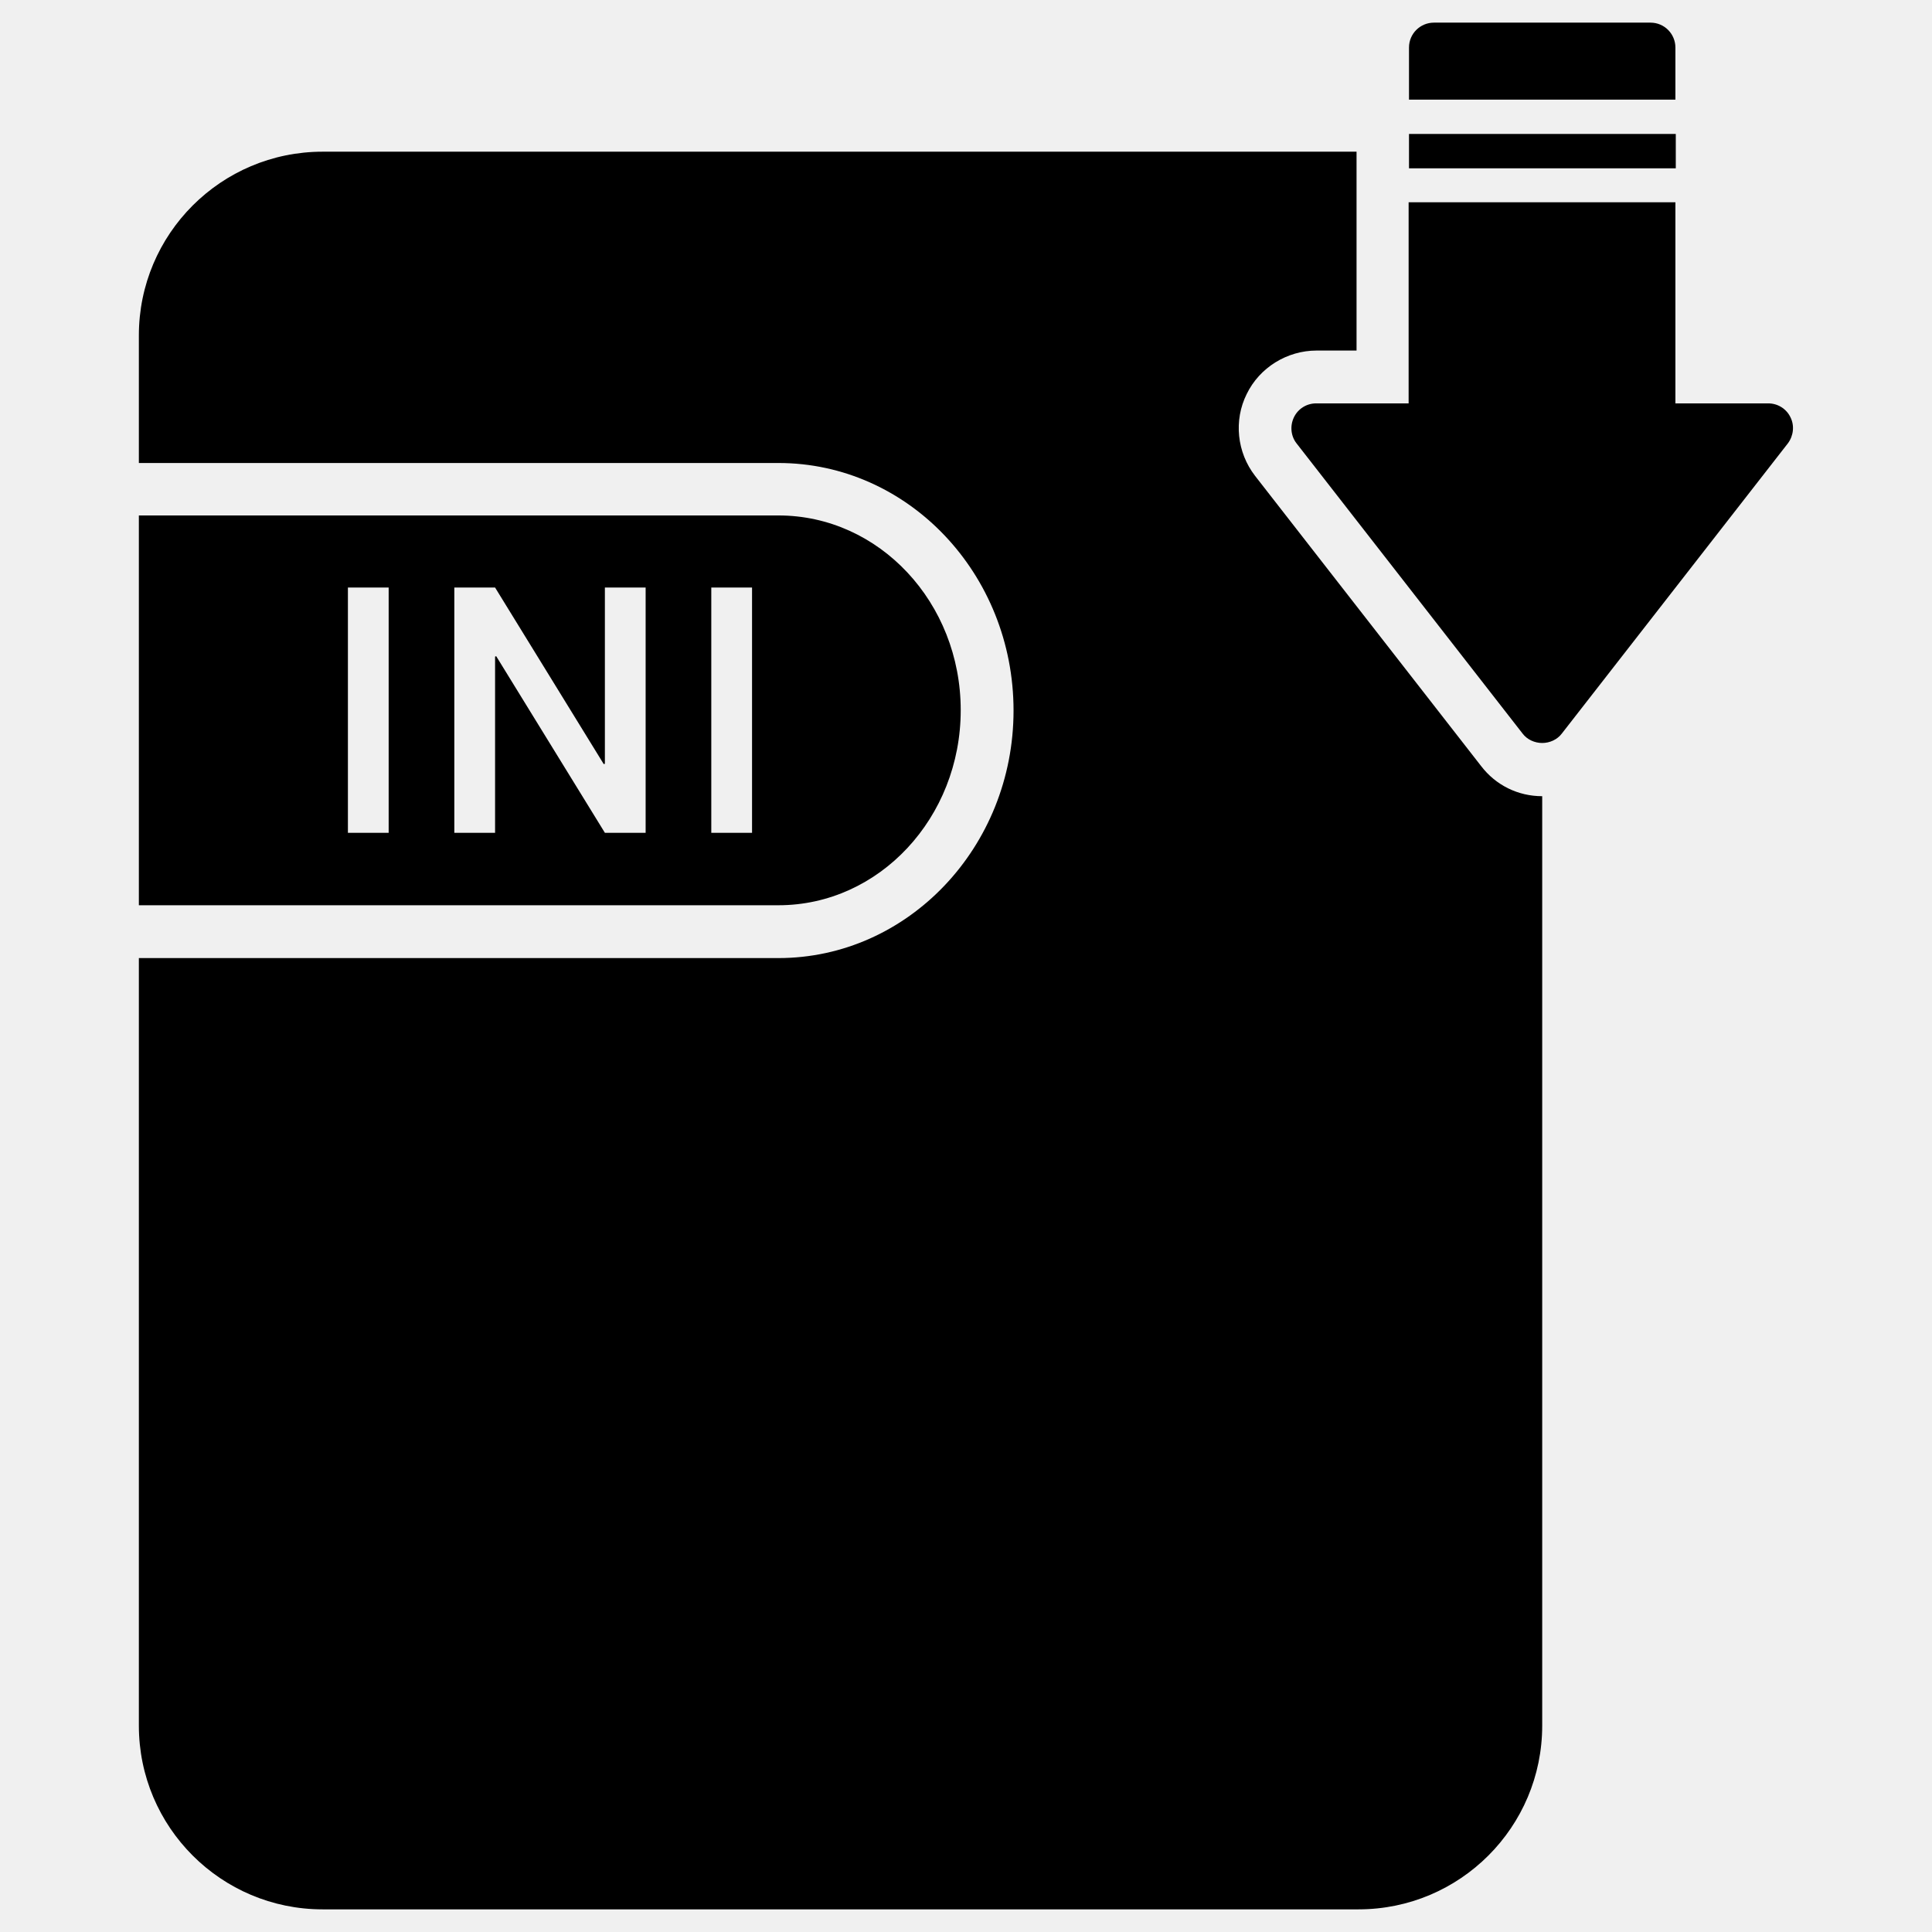
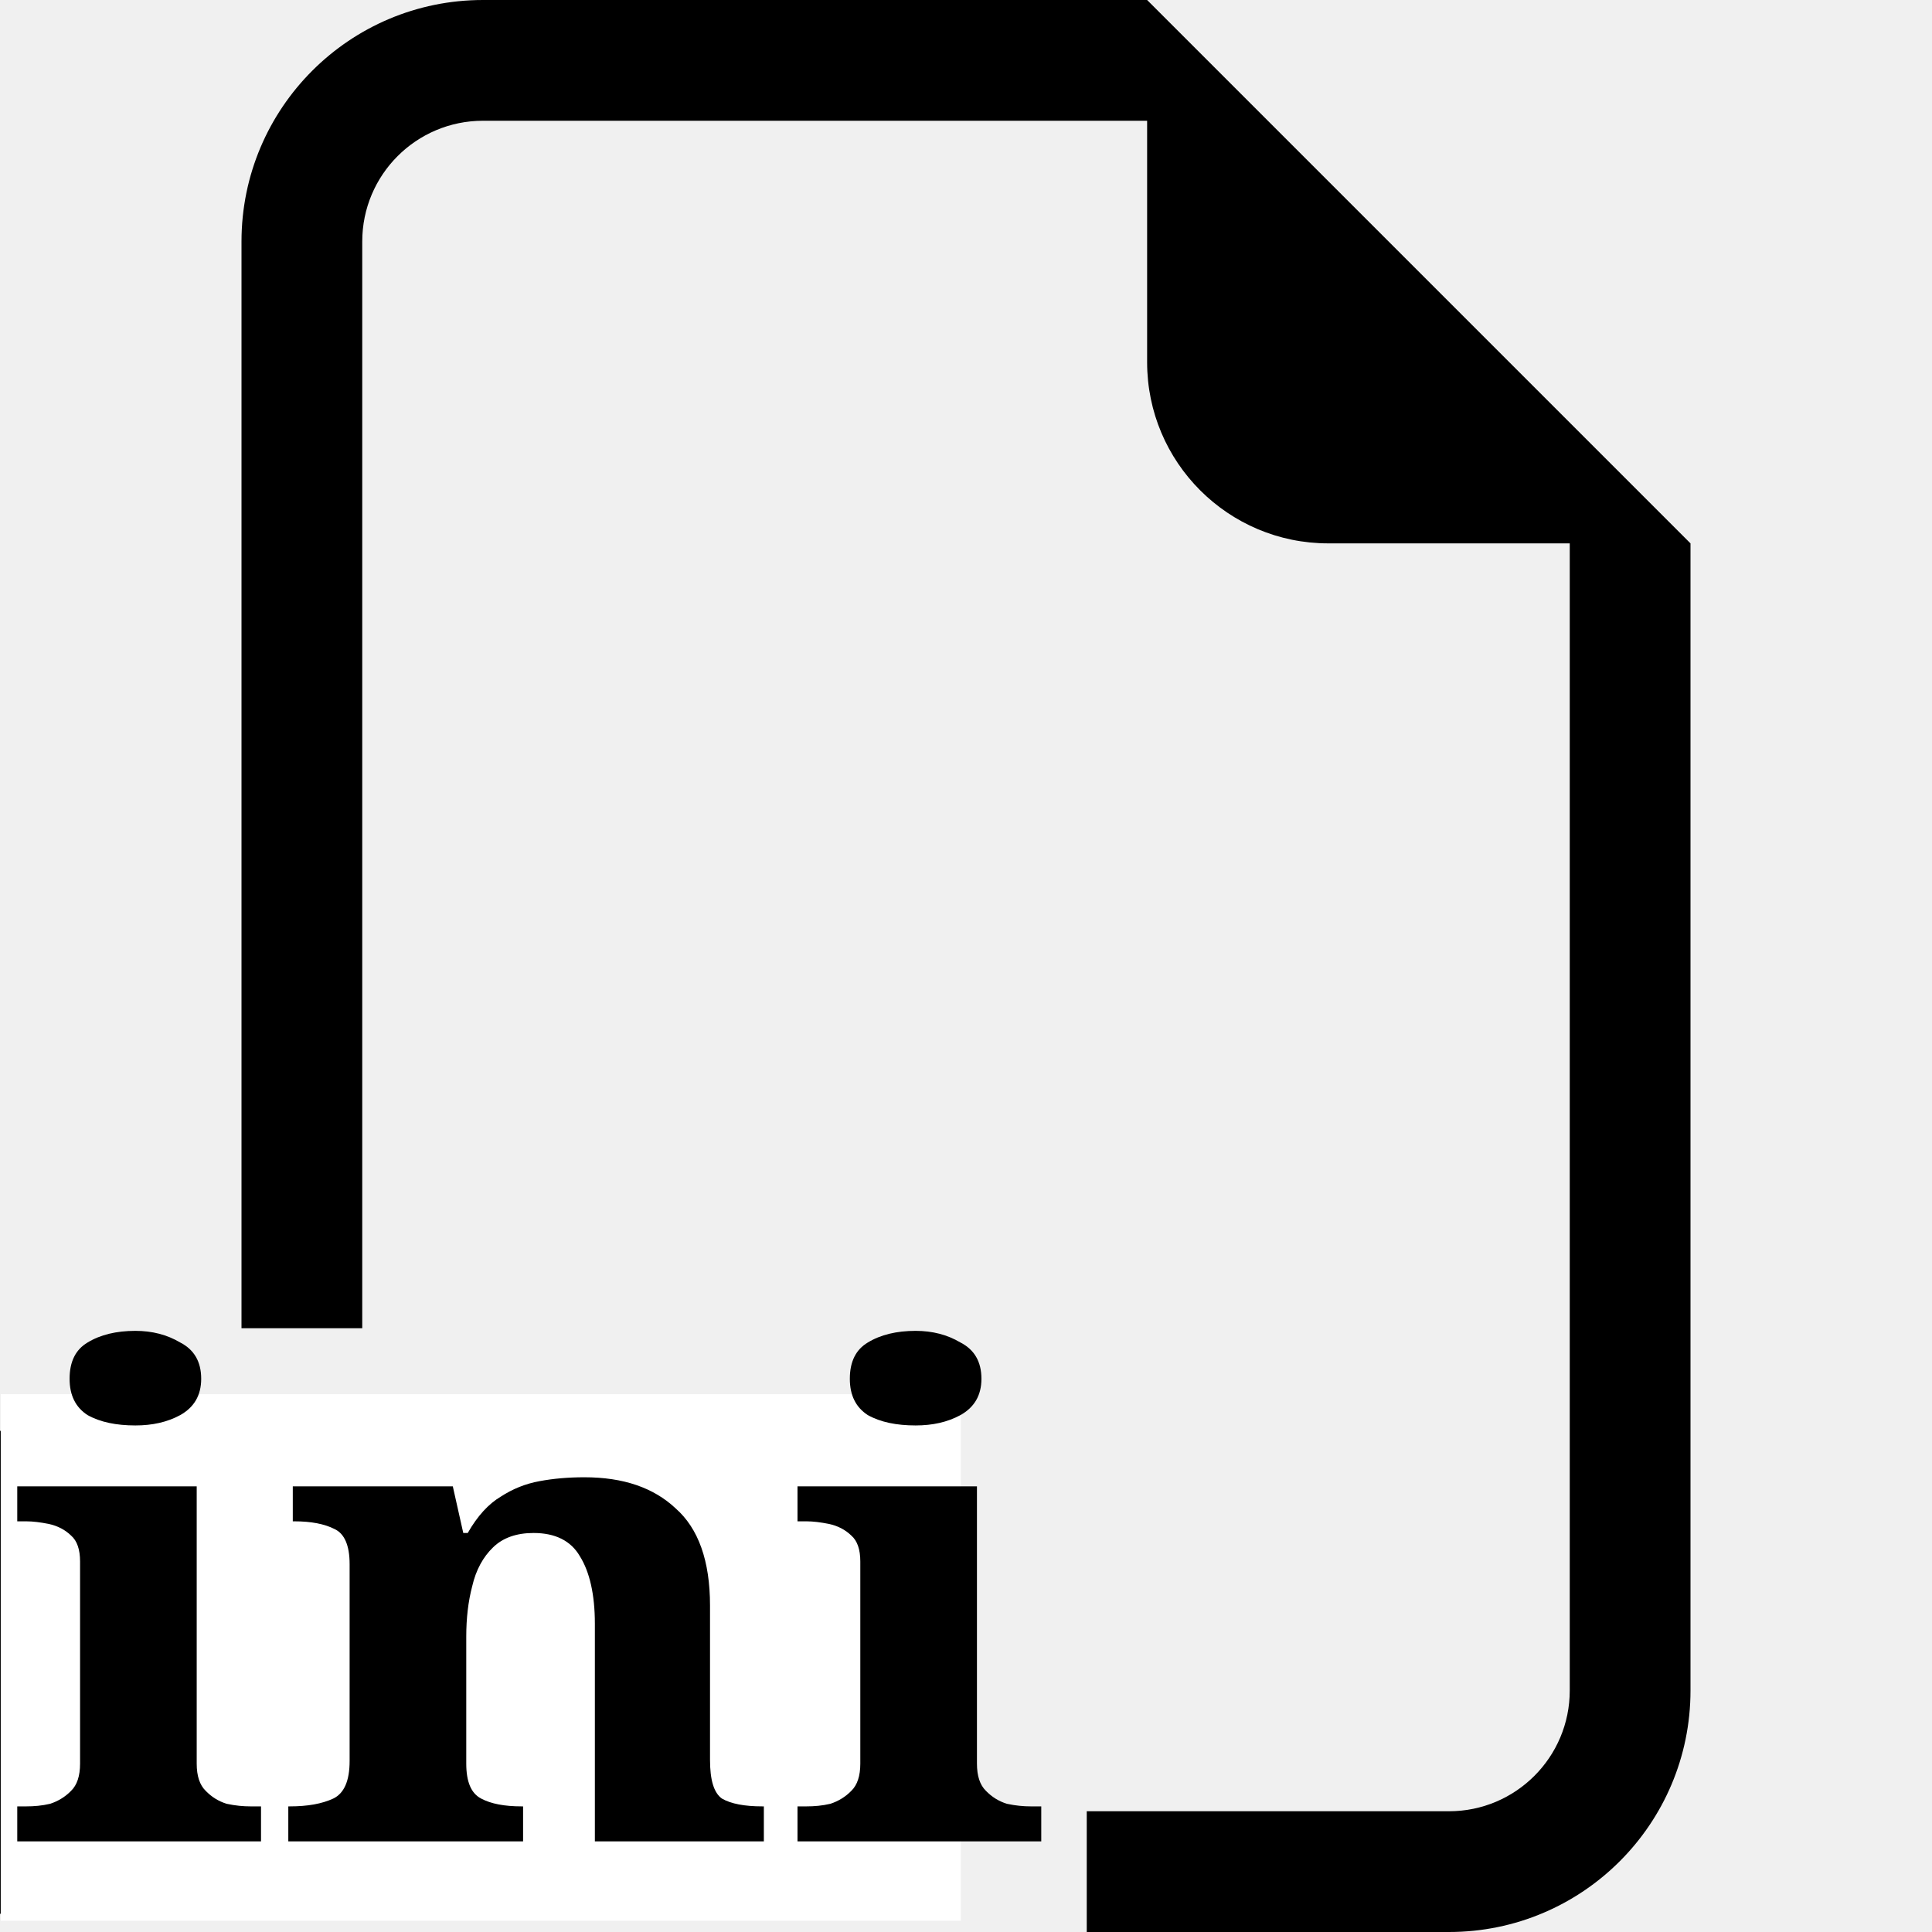
- <svg xmlns="http://www.w3.org/2000/svg" viewBox="0 0 512 512">
-   <path fill-rule="evenodd" d="M254.6 188.2c0-28.5-21.6-51.6-48.3-51.6H36.8v103.3h169.5c26.7 0 48.3-23.2 48.3-51.7zm-151.5 32.5H92.2v-65H103v65zm68 0h-10.8l-28.8-46.8-.3.1v46.7h-10.8v-65h10.8l28.8 46.8.3-.1v-46.7h10.8v65zm28.2 0h-10.8v-65h10.8v65zM373.4 35.5h70.7v9.1h-70.7zM444 12.6c0-3.6-2.9-6.6-6.6-6.6H380c-3.6 0-6.6 2.9-6.6 6.6v13.8H444V12.6zM474.5 110.6c-1.1-2.3-3.4-3.7-5.9-3.7H444V53.6h-70.7v53.3h-24.5c-2.5 0-4.8 1.4-5.9 3.7-1.1 2.3-.8 5 .7 6.9l59.9 76.9c1.2 1.6 3.2 2.5 5.2 2.5s4-.9 5.2-2.5l59.9-76.9c1.5-2 1.8-4.7.7-6.9z" />
-   <path d="M392.5 203l-59.9-76.9c-4.8-6.2-5.7-14.7-2.2-21.7 3.4-7 10.7-11.5 18.5-11.5h10.6V40.2h-274c-26.9 0-48.7 21.8-48.7 48.7v33.8h169.5c34.4 0 62.3 29.4 62.3 65.6 0 36.2-28 65.6-62.3 65.6H36.8v203.4c0 26.9 21.8 48.7 48.7 48.7H360c26.9 0 48.7-21.8 48.7-48.7V211c-6.4 0-12.3-2.9-16.2-8z" />
+ <svg xmlns="http://www.w3.org/2000/svg" width="16" height="16" class="bi bi-filetype-md">
+   <g class="layer">
+     <path d="m14,4.5l0,9.5a2,2 0 0 1 -2,2l-3,0l0,-1l3,0a1,1 0 0 0 1,-1l0,-9.5l-2,0a1.5,1.5 0 0 1 -1.5,-1.5l0,-2l-5.5,0a1,1 0 0 0 -1,1l0,9l-1,0l0,-9a2,2 0 0 1 2,-2l5.5,0l4.5,4.5zm-13.294,8.689l0,2.66l-0.706,0l0,-3.999l0.806,0l1.14,2.596l0.026,0l1.14,-2.596l0.8,0l0,3.999l-0.716,0l0,-2.66l-0.038,0l-0.946,2.159l-0.516,0l-0.952,-2.16l-0.038,0l0,0.001zm3.919,2.66l0,-3.999l1.459,0c0.406,0 0.741,0.078 1.005,0.234c0.263,0.157 0.46,0.383 0.589,0.68c0.13,0.297 0.196,0.655 0.196,1.075c0,0.422 -0.066,0.784 -0.196,1.084c-0.131,0.301 -0.33,0.53 -0.595,0.689c-0.264,0.158 -0.597,0.237 -1,0.237l-1.457,0l-0.001,0zm1.353,-3.354l-0.562,0l0,2.707l0.562,0c0.186,0 0.347,-0.028 0.484,-0.082a0.8,0.8 0 0 0 0.334,-0.252a1.14,1.14 0 0 0 0.196,-0.422c0.045,-0.168 0.067,-0.365 0.067,-0.592a2.1,2.1 0 0 0 -0.117,-0.753a0.89,0.89 0 0 0 -0.354,-0.454c-0.159,-0.102 -0.362,-0.152 -0.61,-0.152z" fill-rule="evenodd" id="svg_1" />
+     <rect fill="#ffffff" height="4.361" id="svg_2" stroke="null" stroke-dasharray="null" stroke-linecap="null" stroke-linejoin="null" width="7.951" x="0.006" y="11.546" />
+     <text fill="#000000" font-family="Serif" font-size="8" font-weight="bold" id="svg_3" stroke="null" stroke-dasharray="null" stroke-linecap="null" stroke-linejoin="null" stroke-width="0" text-anchor="middle" transform="matrix(0.792611, 0, 0, 0.686748, 1.9975, 5.25933)" x="3.003" xml:space="preserve" y="14.547">ini</text>
+   </g>
</svg>
